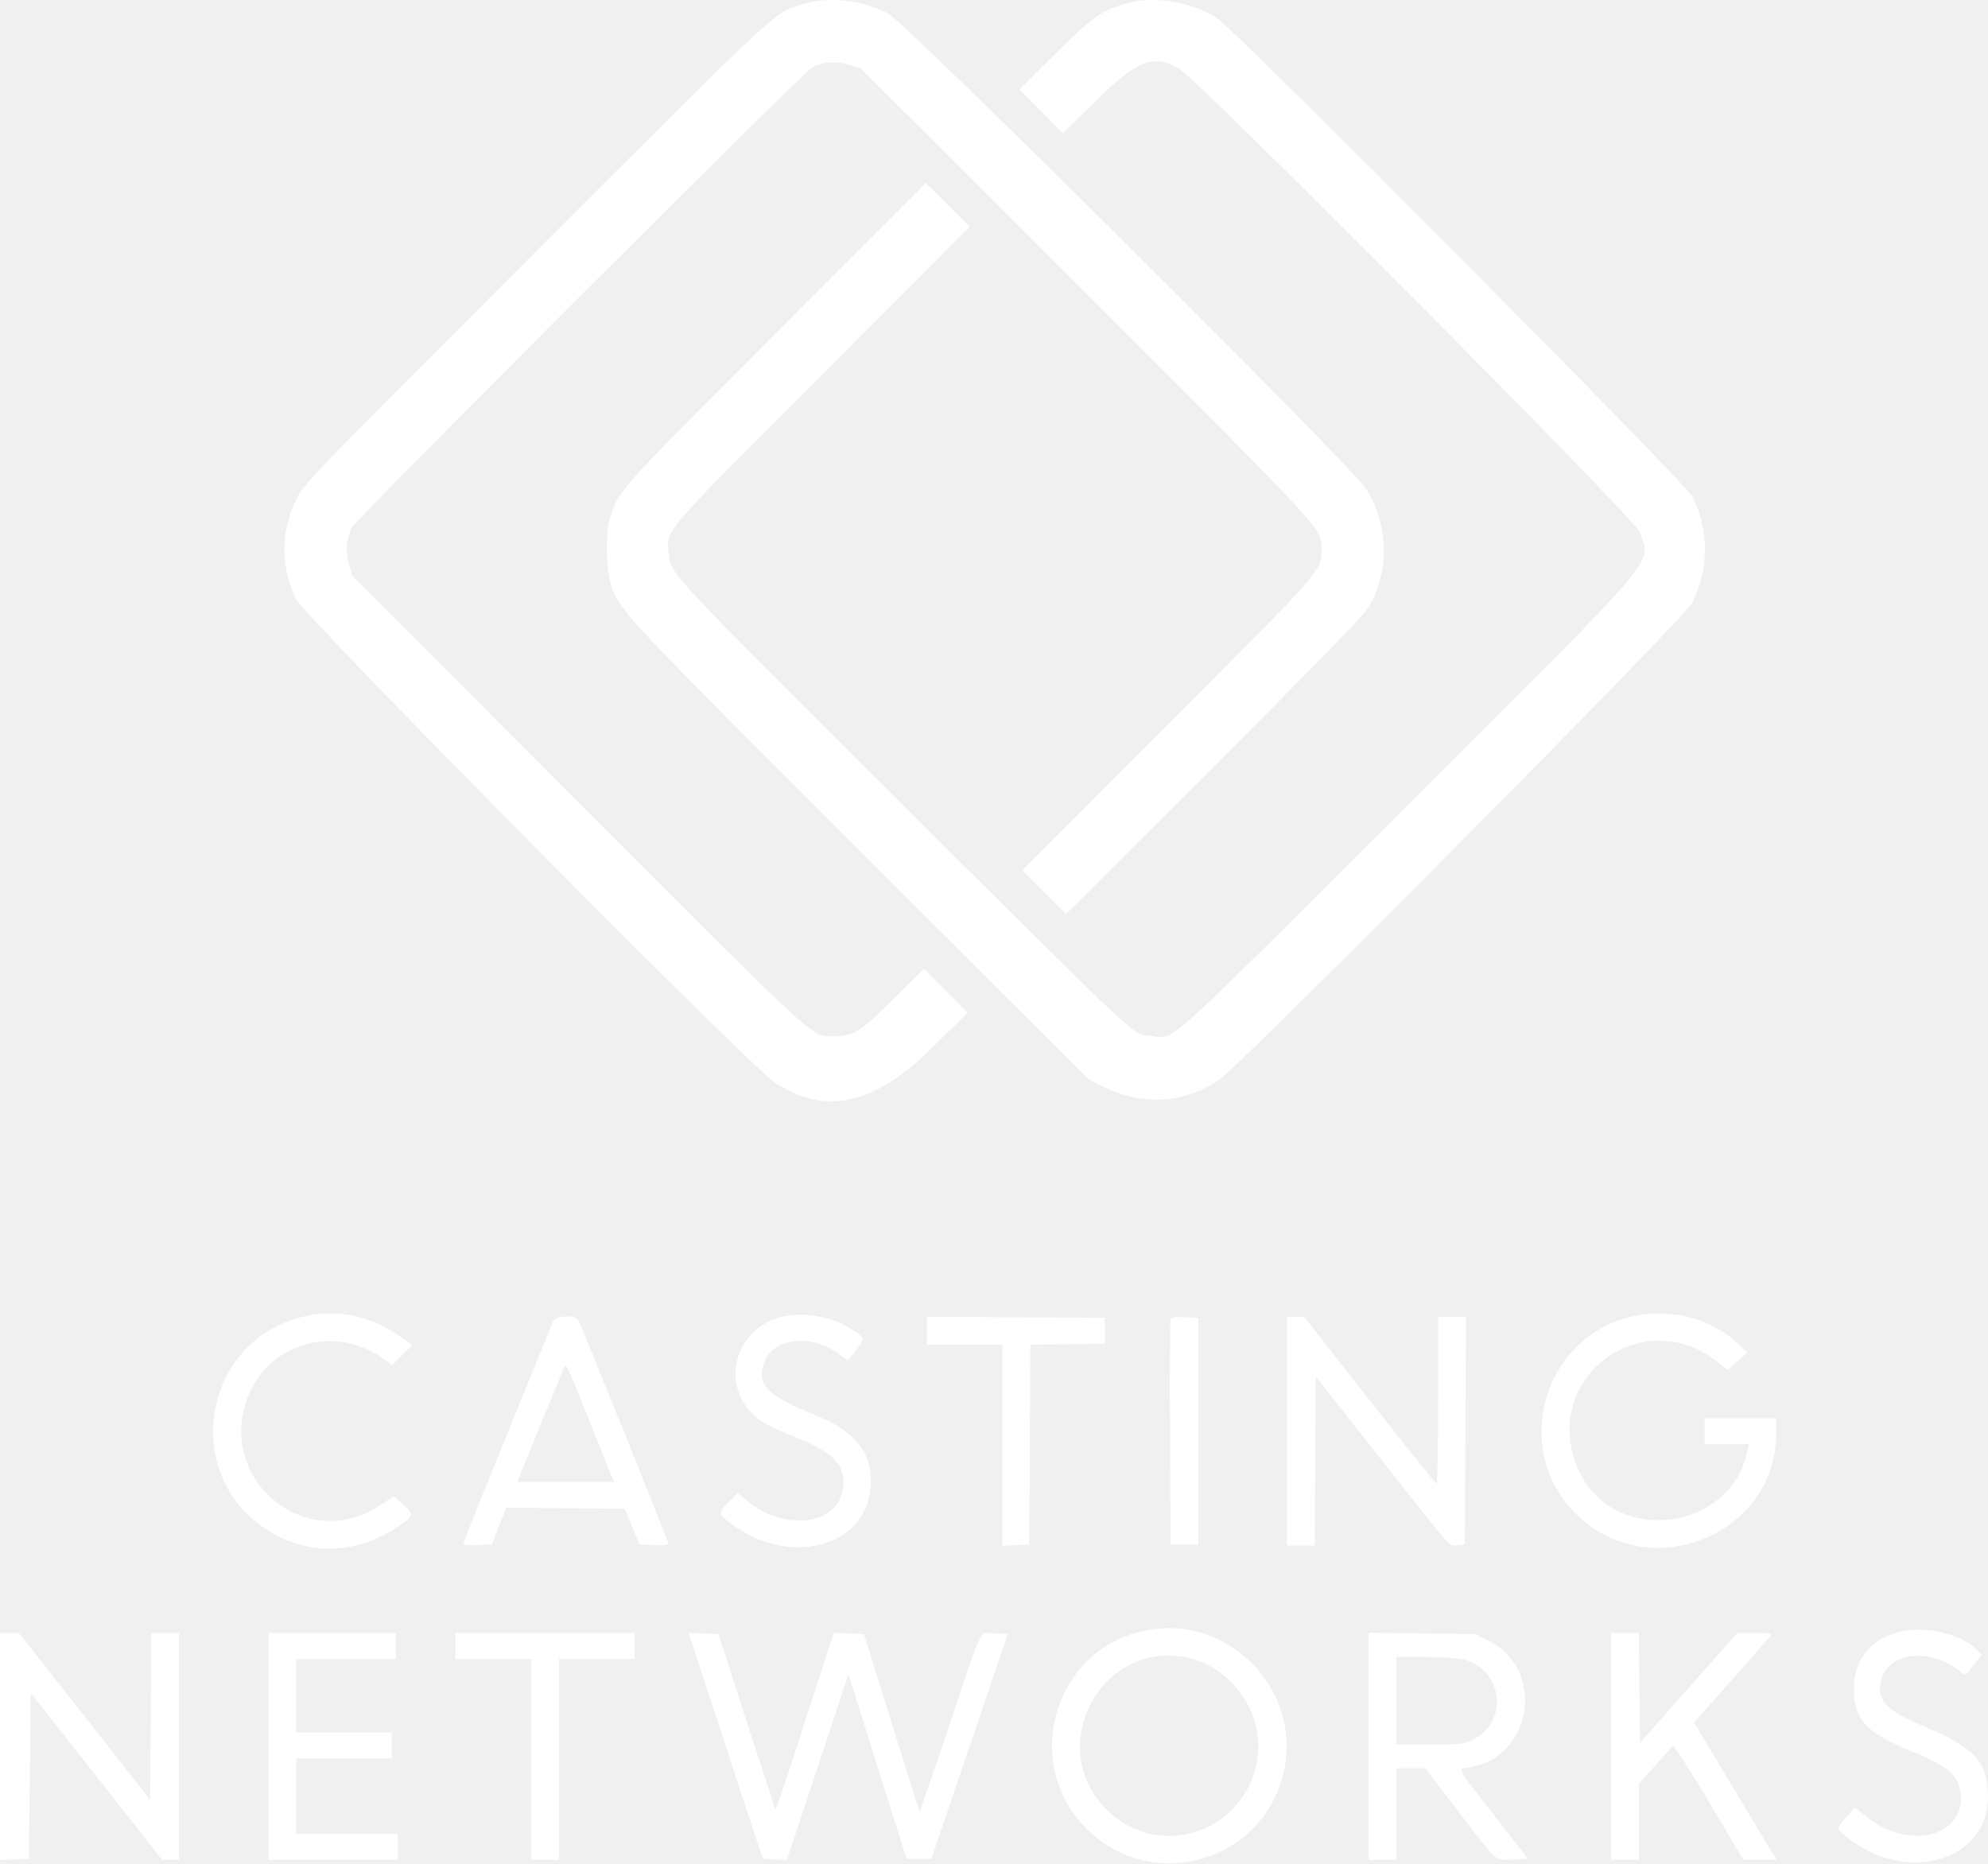
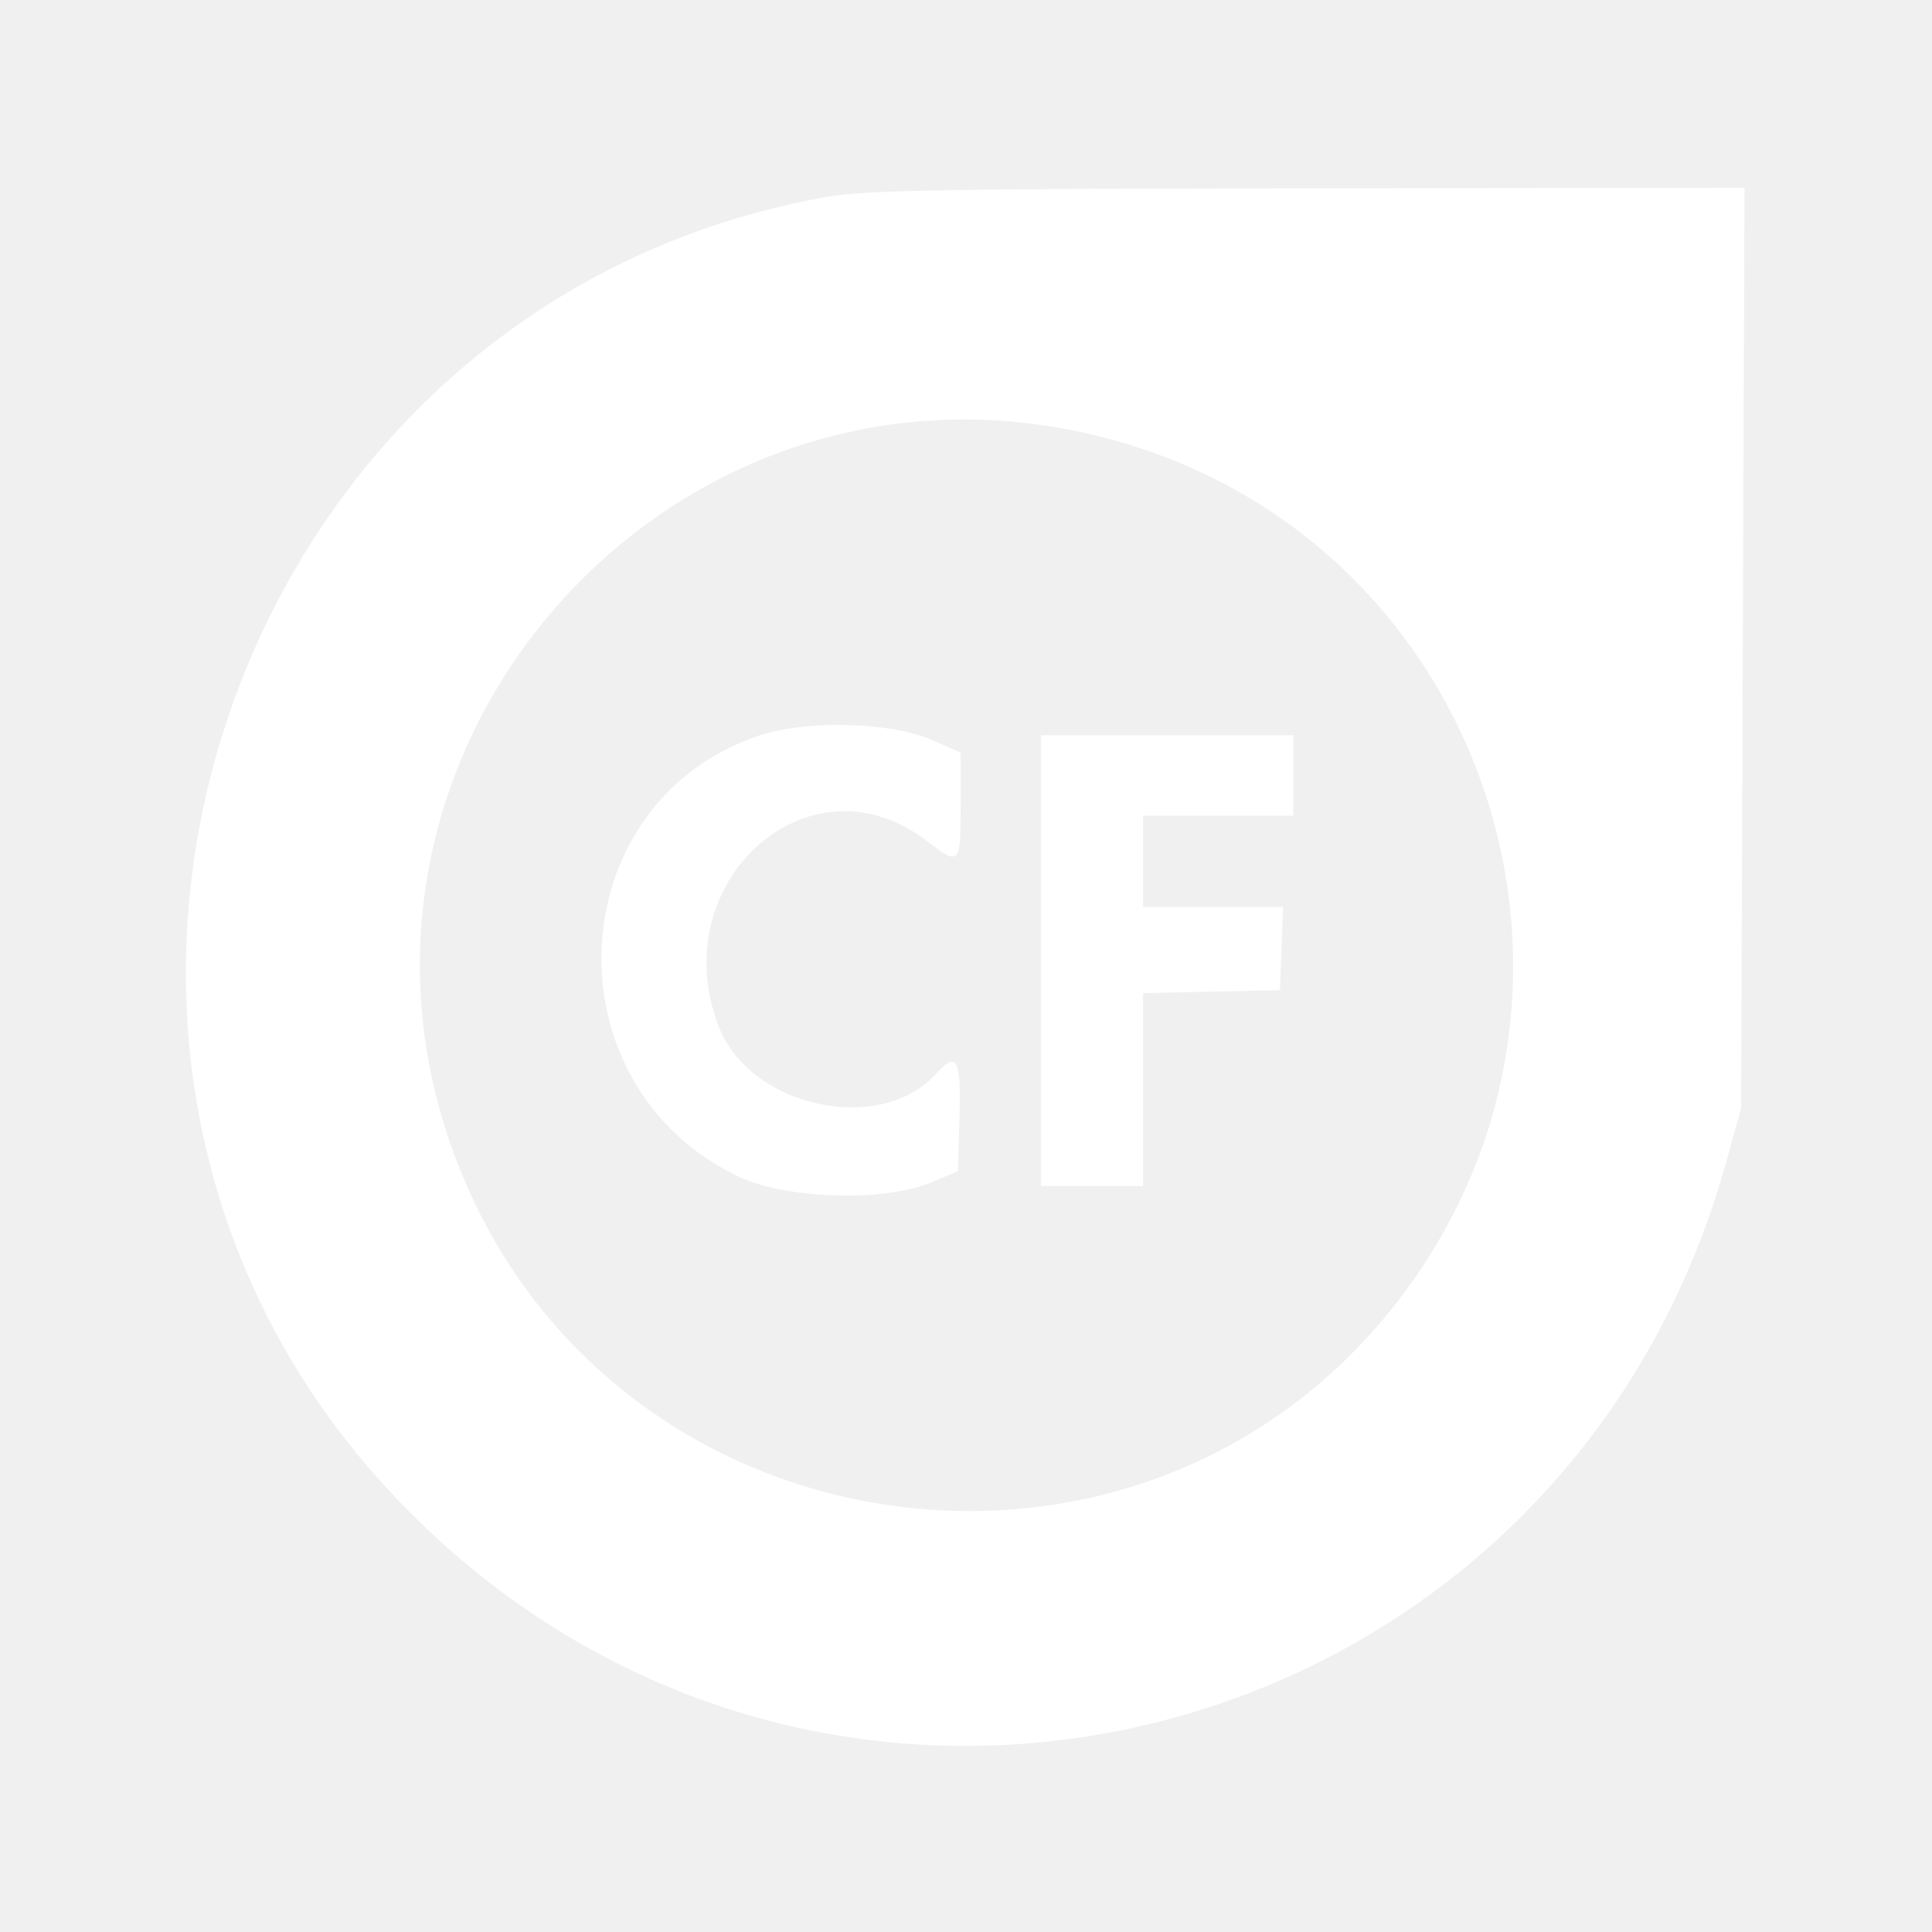
- <svg xmlns="http://www.w3.org/2000/svg" id="svg" width="399.393" height="374.329" viewBox="0 0 399.393 374.329" version="1.1">
-   <defs id="defs511" />
-   <g id="svgg" style="fill:#ffffff" transform="translate(0,-0.3949872)">
-     <path id="path0" d="m 161.638,1.147 c -6.176,1.778 -3.677,-0.527 -53.982,49.772 -43.187,43.182 -46.49,46.58 -47.843,49.222 -3.448,6.734 -3.581,13.719 -0.392,20.538 1.612,3.445 91.024,93.749 96.195,97.154 10.272,6.764 19.989,4.597 31.797,-7.089 l 6.993,-6.922 -4.385,-4.404 -4.384,-4.404 -6.012,5.967 c -6.736,6.686 -8.162,7.59 -11.993,7.598 -4.695,0.009 -2.282,2.216 -51.619,-47.199 l -45.226,-45.296 -0.668,-2.336 c -0.762,-2.666 -0.55,-5.198 0.622,-7.445 0.91,-1.745 90.837,-91.612 92.501,-92.44 2.101,-1.045 4.689,-1.219 7.249,-0.487 l 2.336,0.667 45.464,45.426 c 49.028,48.987 47.199,46.995 47.187,51.401 -0.013,4.273 0.495,3.696 -30.953,35.189 l -29.134,29.176 4.401,4.387 4.4,4.386 29.411,-29.367 c 18.697,-18.669 29.982,-30.234 30.98,-31.747 4.624,-7.018 4.577,-16.903 -0.114,-24.269 C 271.494,93.956 181.939,4.901 178.38,3.074 173.224,0.427 166.734,-0.32 161.638,1.147 m 64.935,-0.139 c -5.156,1.417 -6.955,2.679 -14.585,10.23 l -7.193,7.118 4.38,4.4 4.38,4.399 6.409,-6.309 c 8.509,-8.375 11.604,-9.612 16.832,-6.727 3.679,2.029 91.801,90.646 92.625,93.145 2.219,6.731 5.511,2.857 -46.762,55.019 -50.708,50.601 -46.334,46.688 -51.642,46.206 -3.5,-0.317 -1.302,1.737 -49.696,-46.451 -47.323,-47.122 -46.638,-46.387 -46.963,-50.431 -0.399,-4.978 -2.05,-3.05 30.822,-35.985 l 29.617,-29.672 -4.396,-4.396 -4.395,-4.395 -30.227,30.272 c -32.543,32.591 -31.591,31.521 -33.308,37.428 -0.976,3.355 -0.677,10.745 0.563,13.916 1.79,4.583 3.756,6.661 49.871,52.707 l 45.876,45.807 3.397,1.653 c 7.486,3.642 15.782,3.07 22.671,-1.563 4.539,-3.053 93.655,-92.876 95.148,-95.904 3.369,-6.828 3.362,-14.8 -0.019,-21.343 C 338.504,97.279 248.611,6.8 244.561,4.094 239.676,0.83 232.008,-0.486 226.573,1.008 M 61.447,264.778 c -20.522,4.407 -25.485,31.518 -7.855,42.913 8.123,5.25 17.865,5.077 26.15,-0.464 3.488,-2.333 3.545,-2.561 1.168,-4.654 l -1.807,-1.591 -2.603,1.746 c -15.448,10.358 -34.124,-6.082 -26.124,-22.997 4.792,-10.133 17.887,-13.073 27.074,-6.079 l 1.325,1.01 2.007,-2.007 2.006,-2.006 -1.976,-1.45 c -5.888,-4.322 -12.642,-5.864 -19.365,-4.421 m 266.825,0.014 c -18.108,3.827 -24.848,26.574 -11.753,39.668 14.64,14.641 40.324,4.383 40.324,-16.106 v -3.039 h -7.193 -7.192 v 2.597 2.597 h 4.427 4.427 l -0.255,1.299 c -3.203,16.282 -26.759,19.213 -33.783,4.204 -8.441,-18.038 12.2,-34.323 27.837,-21.962 l 1.999,1.58 1.969,-1.751 1.97,-1.75 -2.107,-1.981 c -5.185,-4.876 -13.162,-6.943 -20.67,-5.356 M 155.281,265.5 c -9.226,3.893 -10.167,15.835 -1.642,20.83 0.941,0.552 3.879,1.88 6.528,2.951 7.045,2.849 9.277,5.031 9.255,9.047 -0.046,8.228 -11.201,10.244 -19.42,3.51 l -1.789,-1.467 -1.779,1.746 c -2.237,2.195 -2.226,2.34 0.319,4.281 11.714,8.933 27.192,4.921 28.173,-7.302 0.519,-6.459 -2.877,-11.013 -10.564,-14.167 -10.571,-4.337 -12.517,-6.341 -10.722,-11.042 1.824,-4.775 9.511,-5.569 14.805,-1.528 1.025,0.782 1.902,1.365 1.95,1.295 0.047,-0.07 0.749,-0.955 1.559,-1.967 1.878,-2.346 1.873,-2.385 -0.625,-4.095 -4.485,-3.07 -11.549,-3.991 -16.048,-2.092 m -44.155,0.334 c -0.188,0.495 -4.319,10.632 -9.181,22.527 -4.861,11.895 -8.838,21.838 -8.838,22.096 0,0.324 0.873,0.431 2.849,0.35 l 2.849,-0.118 1.446,-3.7 1.447,-3.7 11.919,0.104 11.919,0.104 1.471,3.596 1.471,3.596 2.894,0.118 c 1.749,0.071 2.894,-0.042 2.894,-0.284 0,-0.407 -17.358,-43.597 -18.041,-44.889 -0.609,-1.153 -4.643,-0.995 -5.099,0.2 m 75.088,1.894 v 2.801 h 7.592 7.593 v 20.199 20.198 l 2.697,-0.119 2.697,-0.118 0.104,-20.071 0.103,-20.071 7.489,-0.109 7.489,-0.108 v -2.598 -2.597 l -17.882,-0.104 -17.882,-0.104 v 2.801 m 48.941,-2.312 c -0.109,0.285 -0.151,10.588 -0.094,22.896 l 0.104,22.377 h 2.797 2.797 v -22.777 -22.777 l -2.703,-0.118 c -1.933,-0.085 -2.759,0.029 -2.901,0.399 m 23.386,22.496 v 22.977 h 2.793 2.793 l 0.104,-16.976 0.105,-16.976 12.935,16.397 c 15.132,19.18 13.75,17.63 15.586,17.476 l 1.449,-0.121 0.103,-22.877 0.103,-22.877 h -2.8 -2.801 v 16.783 c 0,9.231 -0.135,16.774 -0.3,16.763 -0.164,-0.012 -6.219,-7.564 -13.455,-16.783 l -13.155,-16.763 h -1.73 -1.73 v 22.977 m -139.847,-1.385 4.646,11.575 h -9.712 -9.712 l 0.349,-0.899 c 0.192,-0.495 2.275,-5.575 4.63,-11.289 2.354,-5.714 4.372,-10.622 4.485,-10.906 0.334,-0.841 0.469,-0.55 5.314,11.519 m 109.927,41.776 c -17.301,4.653 -23.103,26.535 -10.439,39.37 12.89,13.062 35.027,7.097 39.569,-10.664 4.443,-17.373 -11.79,-33.37 -29.13,-28.706 m 152.706,-0.015 c -5.666,1.526 -8.882,5.643 -8.882,11.372 0,6.195 2.561,8.945 11.759,12.625 7.1,2.842 9.352,4.812 9.706,8.492 0.836,8.709 -10.579,11.405 -19.056,4.501 l -2.178,-1.774 -1.722,1.903 c -2.145,2.369 -2.154,2.264 0.375,4.276 11.701,9.313 28.036,4.514 28.064,-8.244 0.015,-7.026 -2.62,-9.944 -12.834,-14.209 -7.271,-3.036 -9.283,-4.97 -8.813,-8.473 0.829,-6.183 9.241,-7.704 15.734,-2.846 1.594,1.193 1.299,1.295 3.096,-1.062 l 1.536,-2.013 -0.875,-0.931 c -3.115,-3.317 -10.659,-5.032 -15.91,-3.617 M 0,351.266 v 22.795 l 2.897,-0.117 2.897,-0.118 0.2,-16.65 0.2,-16.649 13.187,16.74 13.186,16.74 1.699,0.01 1.698,0.009 V 351.249 328.472 H 33.171 30.378 L 30.274,345.21 30.17,361.948 16.995,345.21 3.82,328.472 H 1.91 0 v 22.794 m 53.946,-0.017 v 22.777 H 66.933 79.92 v -2.597 -2.598 H 69.73 59.54 v -7.592 -7.593 h 9.591 9.59 v -2.597 -2.597 h -9.59 -9.591 v -7.393 -7.393 h 9.99 9.99 v -2.597 -2.597 H 66.733 53.946 v 22.777 m 37.562,-20.18 v 2.597 h 7.593 7.592 v 20.18 20.18 h 2.798 2.797 v -20.18 -20.18 h 7.592 7.593 v -2.597 -2.597 H 109.491 91.508 v 2.597 m 51.787,12.471 c 2.723,8.306 6.076,18.518 7.451,22.694 l 2.501,7.592 2.425,0.117 2.425,0.117 6.175,-18.666 6.174,-18.667 5.841,18.55 5.842,18.549 h 2.495 2.496 l 7.669,-22.577 7.669,-22.578 -2.588,-0.119 c -3.263,-0.151 -2.22,-2.244 -9.071,18.197 -3.259,9.724 -5.986,17.618 -6.06,17.543 -0.075,-0.074 -2.617,-8.119 -5.648,-17.878 l -5.513,-17.743 -3.046,-0.116 -3.047,-0.116 -3.65,11.305 c -7.101,21.991 -7.948,24.469 -8.166,23.884 -0.121,-0.325 -2.723,-8.323 -5.782,-17.774 l -5.563,-17.183 -2.99,-0.116 -2.99,-0.116 4.951,15.101 m 131.63,7.685 v 22.801 h 2.797 2.797 v -9.191 -9.191 h 2.91 2.91 l 6.93,9.023 c 7.816,10.177 6.953,9.435 10.803,9.278 l 2.898,-0.119 -6.825,-8.791 c -7.807,-10.057 -7.365,-9.221 -5.061,-9.566 12.842,-1.926 15.563,-19.742 3.893,-25.491 l -2.653,-1.307 -10.699,-0.123 -10.7,-0.124 v 22.801 m 48.751,0.024 v 22.777 h 2.798 2.797 v -7.654 -7.653 l 3.272,-3.635 c 1.799,-2 3.402,-3.791 3.561,-3.98 0.16,-0.19 3.408,4.889 7.218,11.287 l 6.928,11.632 3.342,0.002 3.343,0.001 -0.577,-0.899 c -0.318,-0.495 -4.052,-6.702 -8.3,-13.795 l -7.722,-12.895 0.798,-0.891 c 3.947,-4.406 14.029,-15.824 14.461,-16.375 0.512,-0.655 0.319,-0.699 -3.027,-0.699 h -3.573 l -9.762,11.037 -9.762,11.037 -0.107,-11.037 -0.106,-11.037 h -2.791 -2.791 v 22.777 m -85.687,-17.95 c 9.416,1.714 16.162,11.28 14.581,20.677 -2.498,14.85 -20.38,20.432 -30.653,9.57 -11.843,-12.522 -0.793,-33.318 16.072,-30.247 m 55.677,0.396 c 8.048,1.726 9.683,12.278 2.486,16.038 -2.094,1.093 -2.274,1.116 -8.885,1.116 h -6.748 v -8.791 -8.791 h 5.575 c 3.066,0 6.474,0.193 7.572,0.428" stroke="none" fill="#000000" fill-rule="evenodd" style="fill:#ffffff" />
+ <svg xmlns="http://www.w3.org/2000/svg" id="svg" width="400" height="400" viewBox="0 0 400 400" version="1.1">
+   <defs id="defs946" />
+   <g id="svgg" style="fill:#ffffff">
+     <path id="path0" d="M 171.111,40.772 C 46.054,62.968 -5.325,218.397 82.045,310.207 170.226,402.871 323.123,364.15 357.42,240.47 l 3.057,-11.026 0.353,-95.277 0.352,-95.278 -90.313,0.103 c -75.257,0.087 -91.888,0.383 -99.758,1.78 m 56.986,49.696 c 80.135,20.328 111.839,116.529 59.65,181.001 C 234.179,337.645 127.775,321.798 95.525,242.84 60.453,156.974 138.165,67.655 228.097,90.468 m -71.46,62.002 c -41.004,14.317 -43.321,72.377 -3.639,91.173 9.796,4.639 30.053,5.234 39.78,1.168 l 5.555,-2.323 0.317,-11.244 c 0.341,-12.124 -0.523,-13.706 -4.867,-8.904 -11.602,12.83 -38.632,6.887 -45.024,-9.898 -11.406,-29.956 18.773,-56.918 43.005,-38.421 6.965,5.316 7.125,5.154 7.125,-7.218 v -10.974 l -5.833,-2.574 c -8.799,-3.882 -26.458,-4.263 -36.419,-0.785 m 58.919,46.419 v 46.667 h 10.555 10.556 V 225.589 205.622 L 250.833,205.311 265,205 l 0.325,-8.611 0.324,-8.611 h -14.491 -14.491 v -9.445 -9.444 h 15.555 15.556 v -8.333 -8.334 h -26.111 -26.111 v 46.667" stroke="none" fill="#000000" fill-rule="evenodd" style="fill:#ffffff" />
  </g>
</svg>
